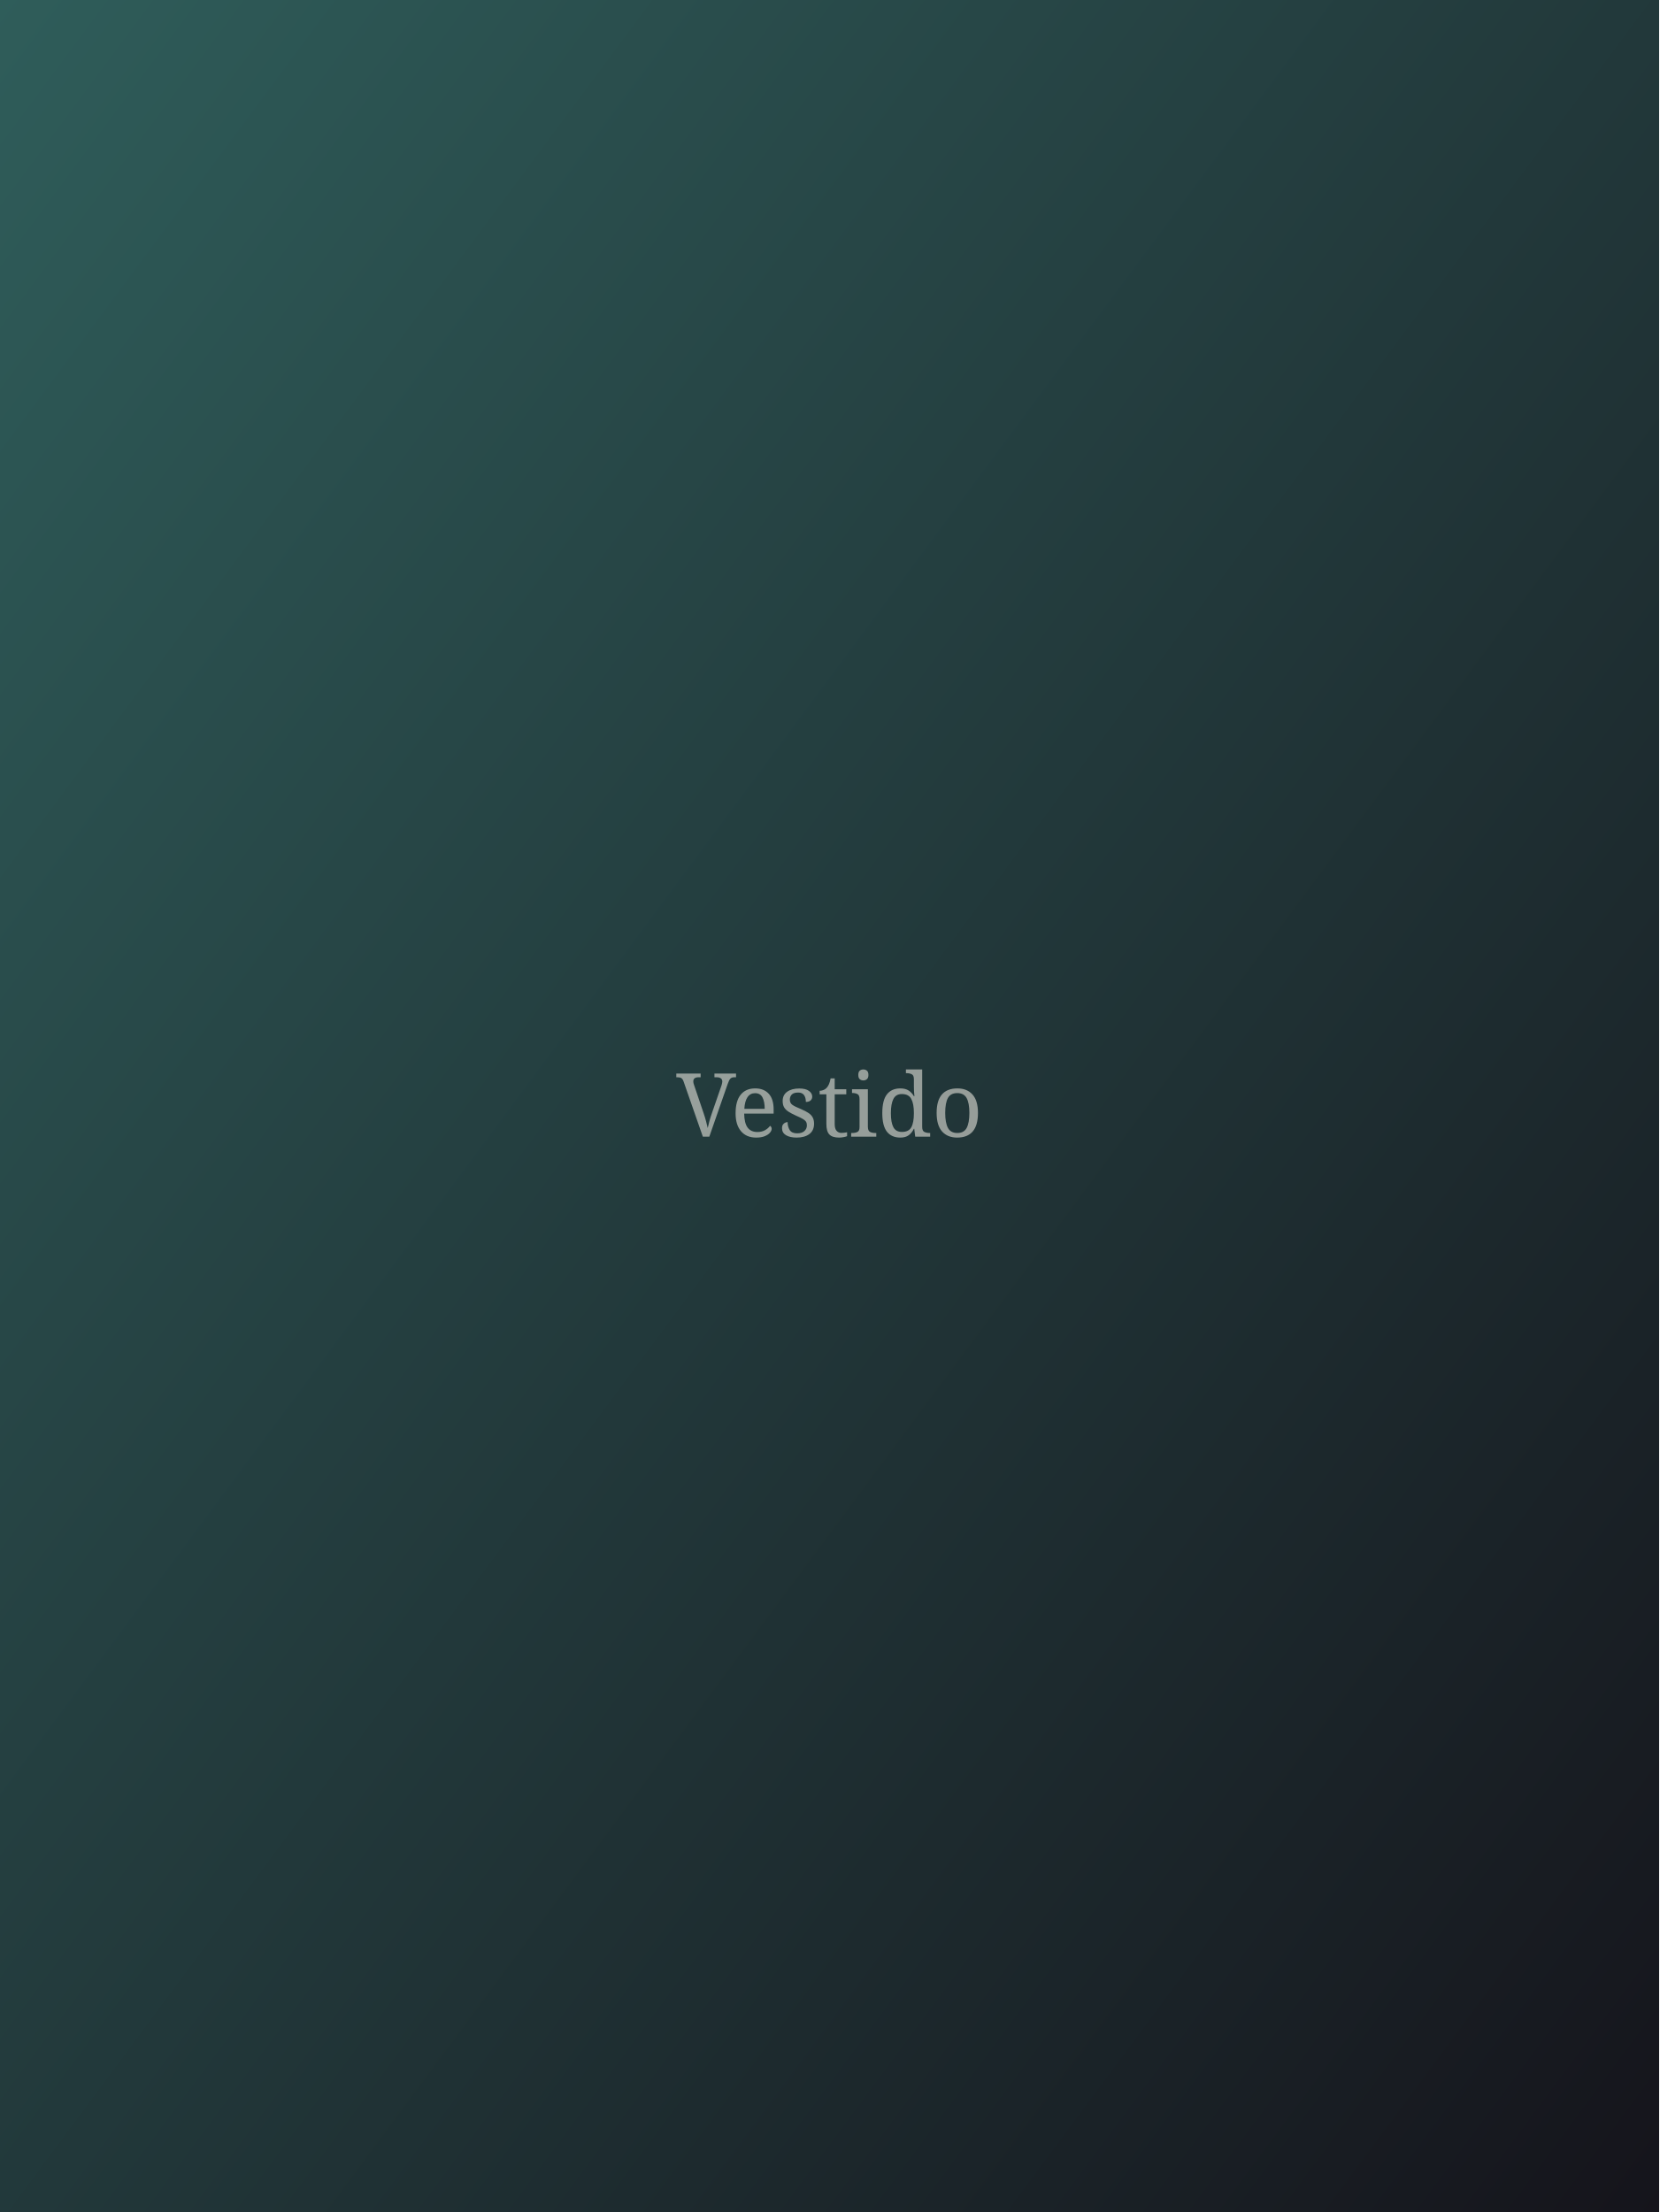
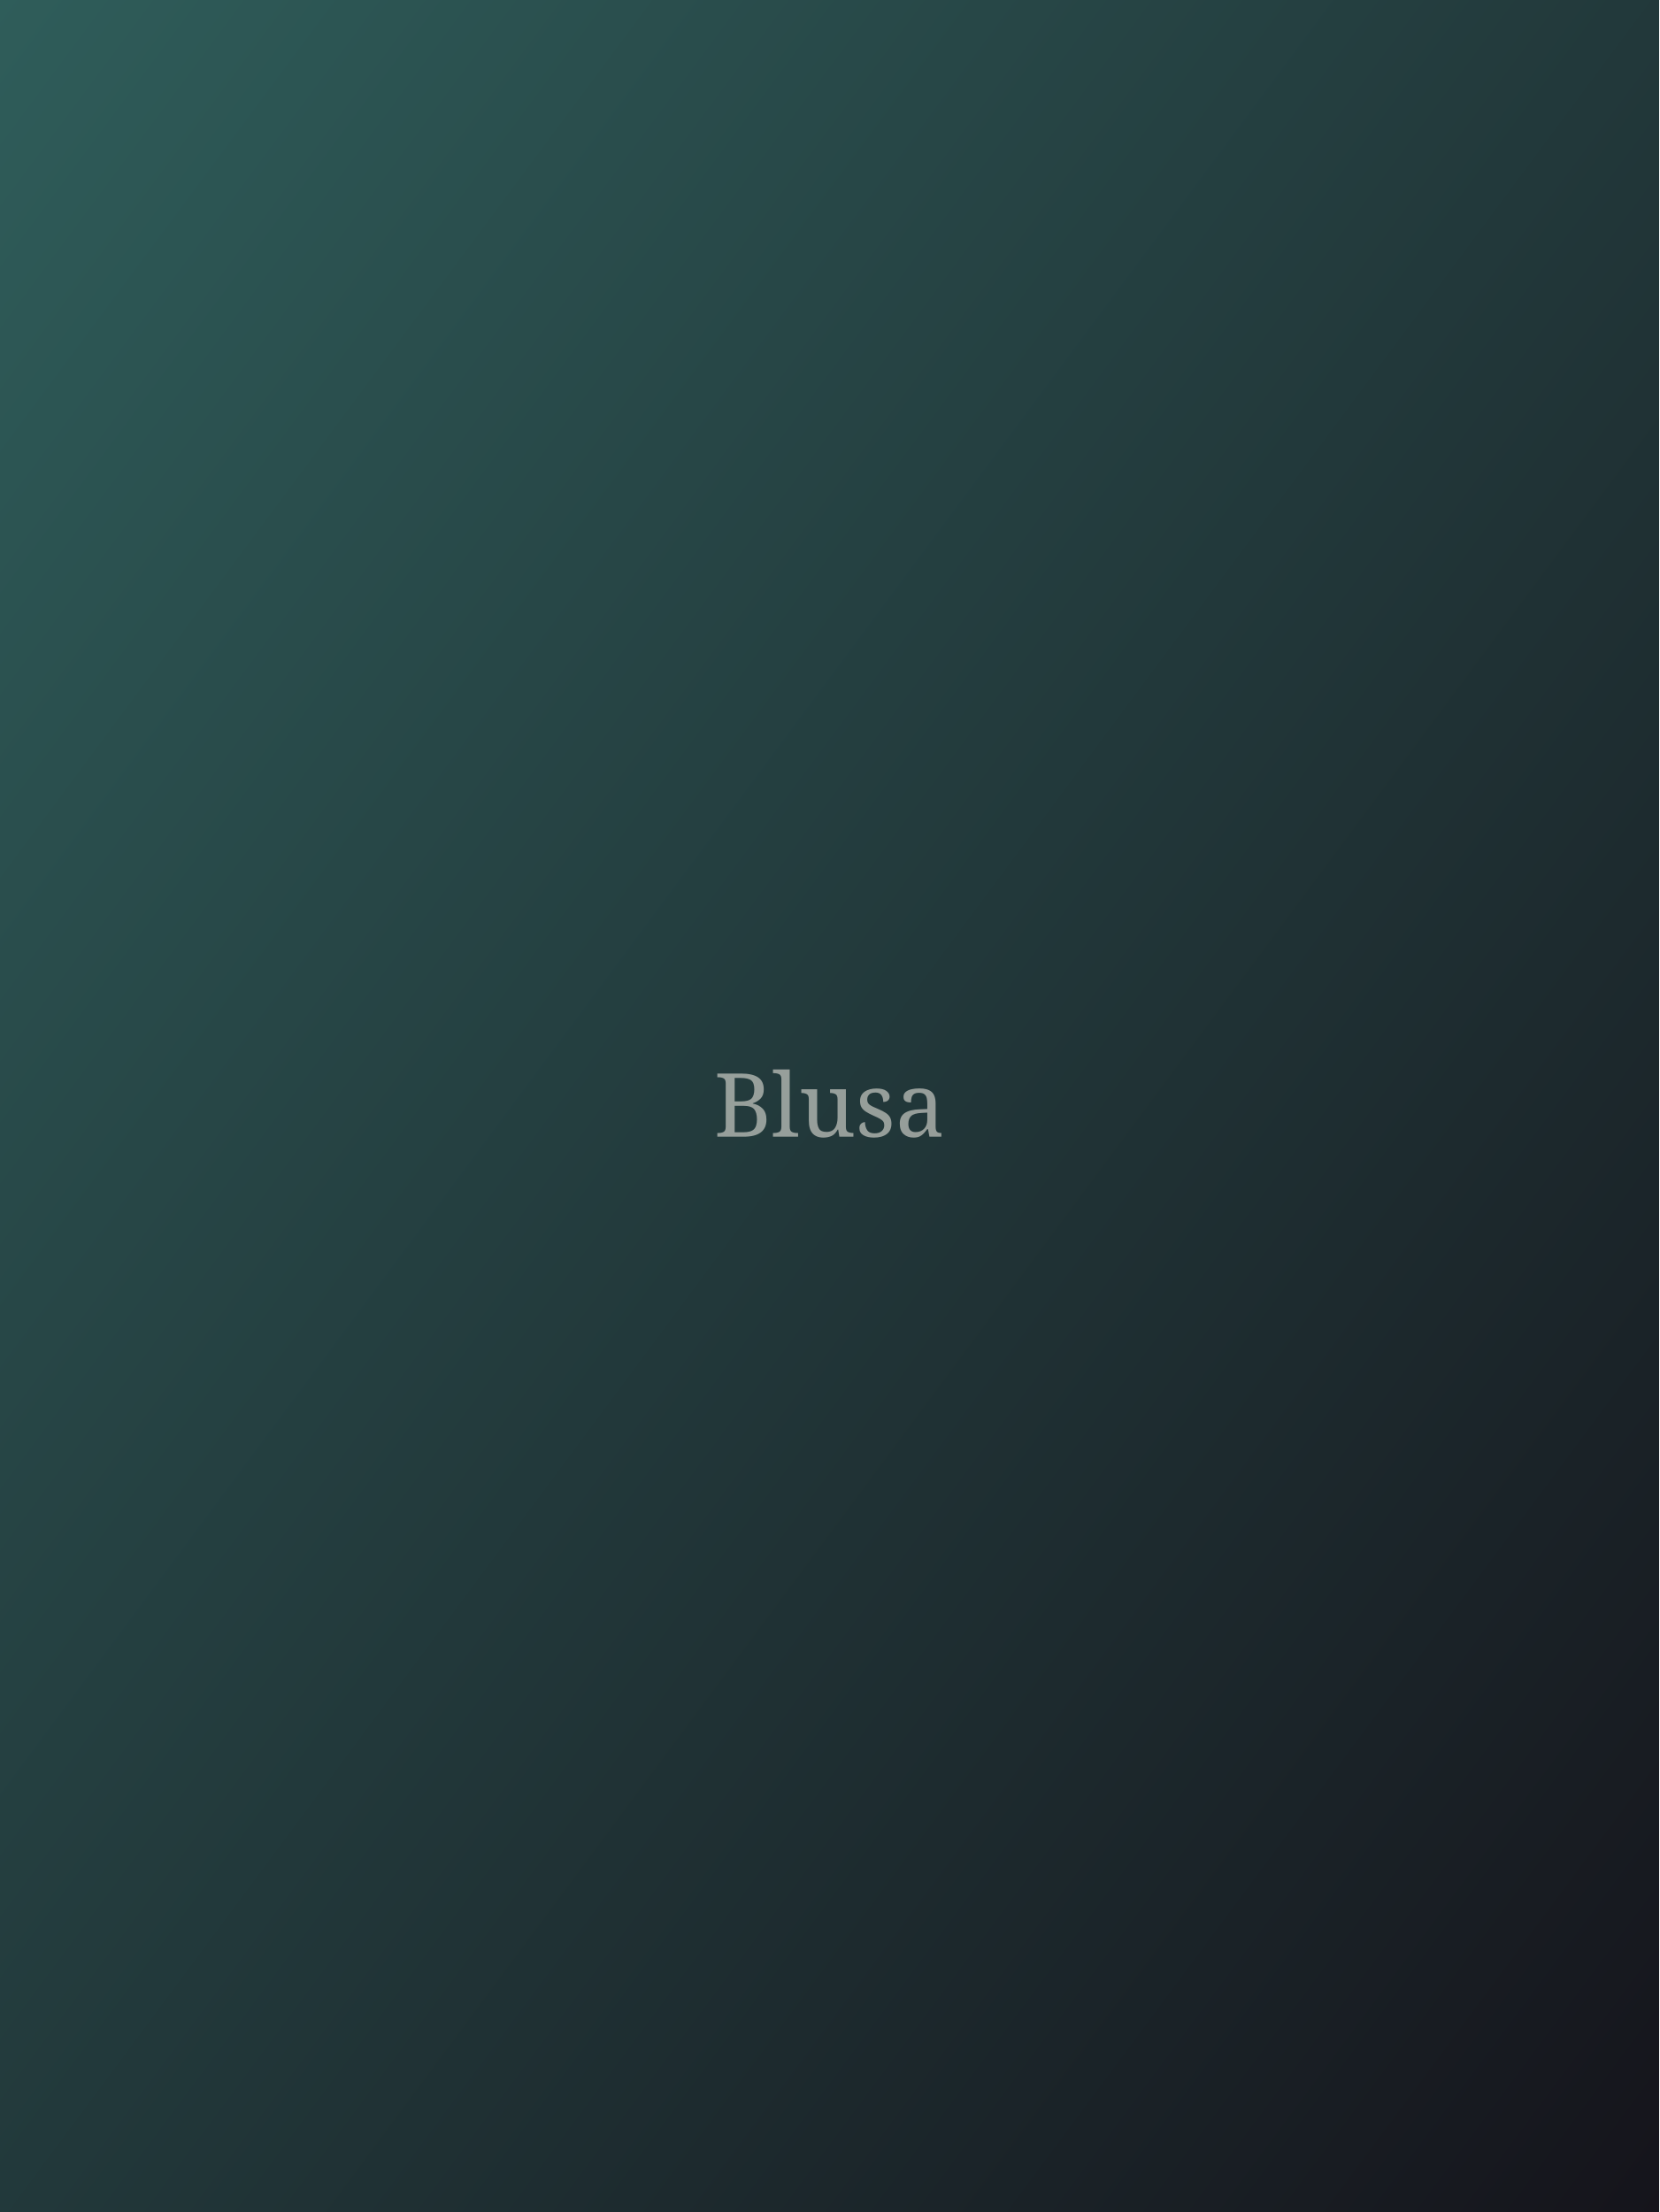
<svg xmlns="http://www.w3.org/2000/svg" width="900" height="1200" viewBox="0 0 900 1200">
  <defs>
    <linearGradient id="g" x1="0" y1="0" x2="1" y2="1">
      <stop offset="0%" stop-color="#2f5d5a" />
      <stop offset="100%" stop-color="#15141b" />
    </linearGradient>
  </defs>
  <rect width="900" height="1200" fill="url(#g)" />
-   <text x="50%" y="50%" text-anchor="middle" dominant-baseline="middle" font-family="Georgia, serif" font-size="48" fill="rgba(245,241,232,0.55)">Vestido</text>
+   <text x="50%" y="50%" text-anchor="middle" dominant-baseline="middle" font-family="Georgia, serif" font-size="48" fill="rgba(245,241,232,0.55)">Blusa</text>
</svg>
